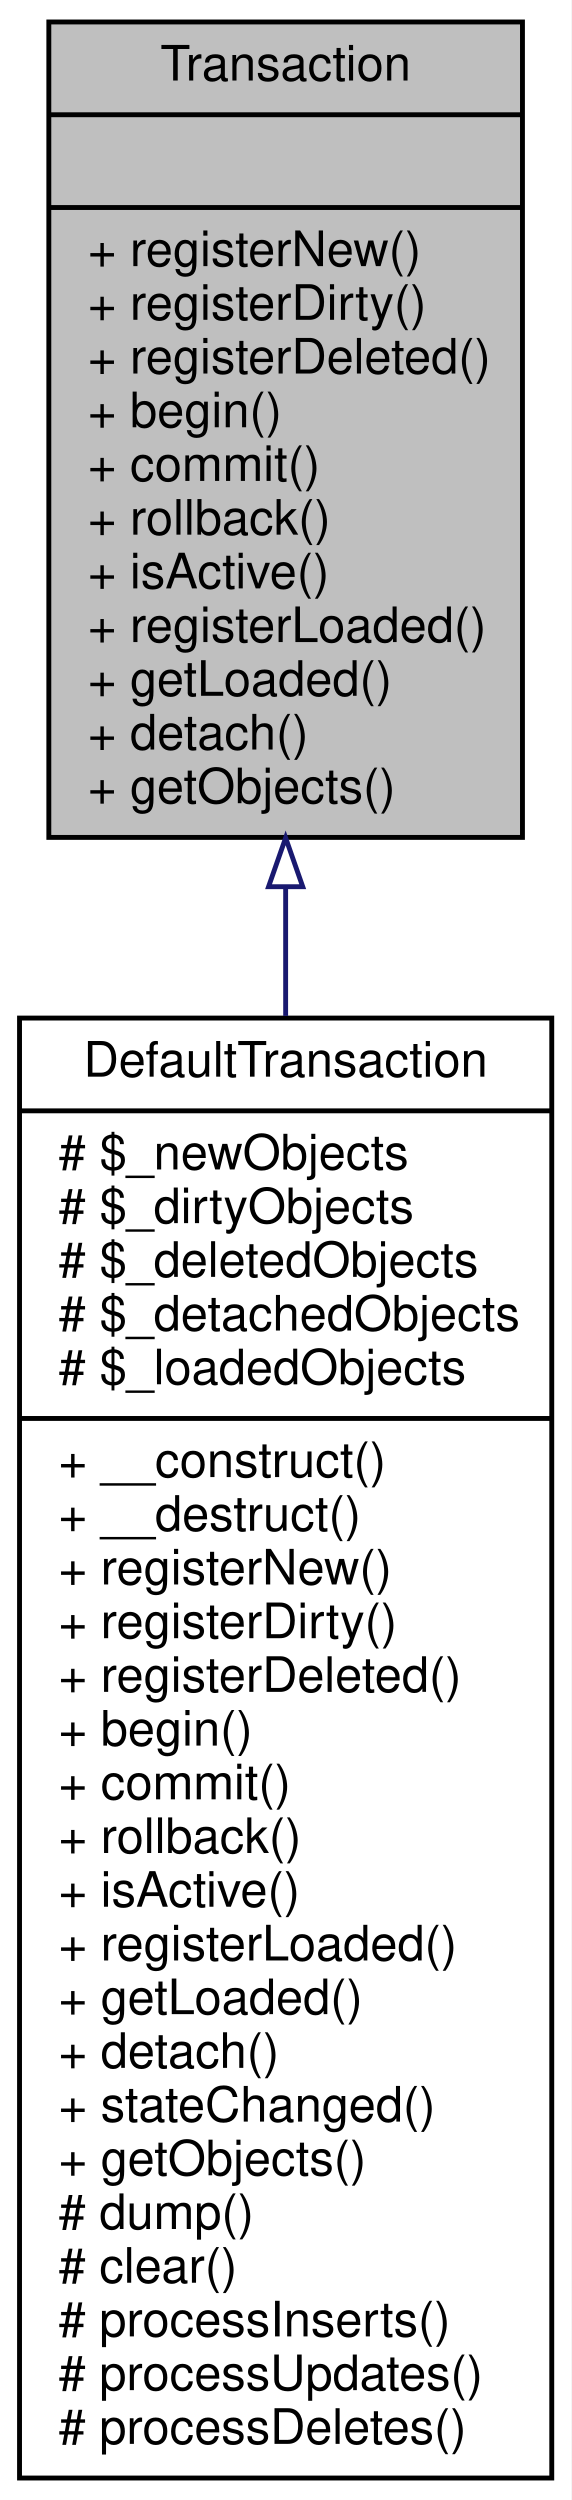
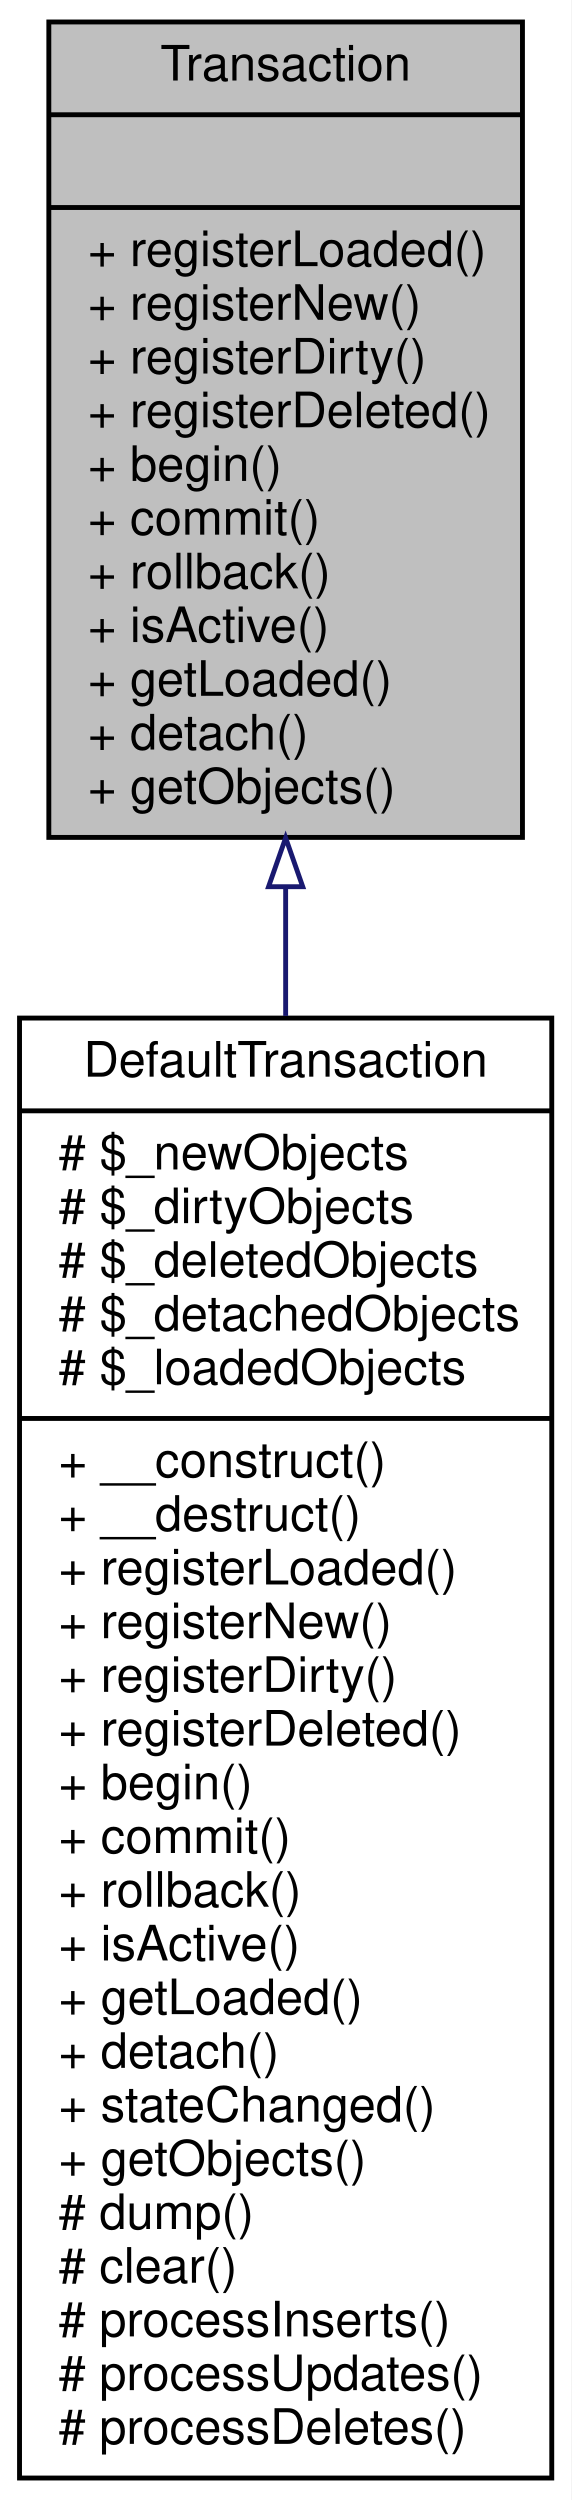
<svg xmlns="http://www.w3.org/2000/svg" xmlns:xlink="http://www.w3.org/1999/xlink" width="117pt" height="512pt" viewBox="0.00 0.00 117.00 512.00">
  <g id="graph0" class="graph" transform="scale(1 1) rotate(0) translate(4 508)">
    <polygon fill="white" stroke="none" points="-4,4 -4,-508 113,-508 113,4 -4,4" />
    <g id="node1" class="node">
      <polygon fill="#bfbfbf" stroke="black" points="6,-336.5 6,-503.5 103,-503.5 103,-336.5 6,-336.5" />
      <text text-anchor="middle" x="54.5" y="-491.5" font-family="Helvetica,sans-Serif" font-size="10.00">Transaction</text>
      <polyline fill="none" stroke="black" points="6,-484.5 103,-484.5 " />
      <text text-anchor="middle" x="54.5" y="-472.5" font-family="Helvetica,sans-Serif" font-size="10.00"> </text>
      <polyline fill="none" stroke="black" points="6,-465.5 103,-465.5 " />
-       <text text-anchor="start" x="14" y="-453.5" font-family="Helvetica,sans-Serif" font-size="10.00">+ registerNew()</text>
-       <text text-anchor="start" x="14" y="-442.5" font-family="Helvetica,sans-Serif" font-size="10.00">+ registerDirty()</text>
-       <text text-anchor="start" x="14" y="-431.5" font-family="Helvetica,sans-Serif" font-size="10.00">+ registerDeleted()</text>
-       <text text-anchor="start" x="14" y="-420.5" font-family="Helvetica,sans-Serif" font-size="10.00">+ begin()</text>
-       <text text-anchor="start" x="14" y="-409.5" font-family="Helvetica,sans-Serif" font-size="10.00">+ commit()</text>
-       <text text-anchor="start" x="14" y="-398.5" font-family="Helvetica,sans-Serif" font-size="10.00">+ rollback()</text>
-       <text text-anchor="start" x="14" y="-387.5" font-family="Helvetica,sans-Serif" font-size="10.00">+ isActive()</text>
-       <text text-anchor="start" x="14" y="-376.5" font-family="Helvetica,sans-Serif" font-size="10.00">+ registerLoaded()</text>
+       <text text-anchor="start" x="14" y="-453.5" font-family="Helvetica,sans-Serif" font-size="10.00">+ registerLoaded()</text>
+       <text text-anchor="start" x="14" y="-442.5" font-family="Helvetica,sans-Serif" font-size="10.00">+ registerNew()</text>
+       <text text-anchor="start" x="14" y="-431.5" font-family="Helvetica,sans-Serif" font-size="10.00">+ registerDirty()</text>
+       <text text-anchor="start" x="14" y="-420.5" font-family="Helvetica,sans-Serif" font-size="10.00">+ registerDeleted()</text>
+       <text text-anchor="start" x="14" y="-409.5" font-family="Helvetica,sans-Serif" font-size="10.00">+ begin()</text>
+       <text text-anchor="start" x="14" y="-398.5" font-family="Helvetica,sans-Serif" font-size="10.00">+ commit()</text>
+       <text text-anchor="start" x="14" y="-387.5" font-family="Helvetica,sans-Serif" font-size="10.00">+ rollback()</text>
+       <text text-anchor="start" x="14" y="-376.5" font-family="Helvetica,sans-Serif" font-size="10.00">+ isActive()</text>
      <text text-anchor="start" x="14" y="-365.5" font-family="Helvetica,sans-Serif" font-size="10.00">+ getLoaded()</text>
      <text text-anchor="start" x="14" y="-354.5" font-family="Helvetica,sans-Serif" font-size="10.00">+ detach()</text>
      <text text-anchor="start" x="14" y="-343.5" font-family="Helvetica,sans-Serif" font-size="10.00">+ getObjects()</text>
    </g>
    <g id="node2" class="node">
      <g id="a_node2">
        <a xlink:href="classwcmf_1_1lib_1_1persistence_1_1impl_1_1_default_transaction.html" target="_top" xlink:title="Default implementation of Transaction. ">
          <polygon fill="white" stroke="black" points="0,-0.5 0,-299.5 109,-299.5 109,-0.5 0,-0.5" />
          <text text-anchor="middle" x="54.5" y="-287.5" font-family="Helvetica,sans-Serif" font-size="10.00">DefaultTransaction</text>
          <polyline fill="none" stroke="black" points="0,-280.5 109,-280.5 " />
          <text text-anchor="start" x="8" y="-268.5" font-family="Helvetica,sans-Serif" font-size="10.00"># $_newObjects</text>
          <text text-anchor="start" x="8" y="-257.5" font-family="Helvetica,sans-Serif" font-size="10.00"># $_dirtyObjects</text>
          <text text-anchor="start" x="8" y="-246.5" font-family="Helvetica,sans-Serif" font-size="10.00"># $_deletedObjects</text>
          <text text-anchor="start" x="8" y="-235.5" font-family="Helvetica,sans-Serif" font-size="10.00"># $_detachedObjects</text>
          <text text-anchor="start" x="8" y="-224.5" font-family="Helvetica,sans-Serif" font-size="10.00"># $_loadedObjects</text>
          <polyline fill="none" stroke="black" points="0,-217.5 109,-217.5 " />
          <text text-anchor="start" x="8" y="-205.5" font-family="Helvetica,sans-Serif" font-size="10.00">+ __construct()</text>
          <text text-anchor="start" x="8" y="-194.5" font-family="Helvetica,sans-Serif" font-size="10.00">+ __destruct()</text>
-           <text text-anchor="start" x="8" y="-183.5" font-family="Helvetica,sans-Serif" font-size="10.00">+ registerNew()</text>
-           <text text-anchor="start" x="8" y="-172.5" font-family="Helvetica,sans-Serif" font-size="10.00">+ registerDirty()</text>
-           <text text-anchor="start" x="8" y="-161.5" font-family="Helvetica,sans-Serif" font-size="10.00">+ registerDeleted()</text>
-           <text text-anchor="start" x="8" y="-150.5" font-family="Helvetica,sans-Serif" font-size="10.00">+ begin()</text>
-           <text text-anchor="start" x="8" y="-139.5" font-family="Helvetica,sans-Serif" font-size="10.00">+ commit()</text>
-           <text text-anchor="start" x="8" y="-128.5" font-family="Helvetica,sans-Serif" font-size="10.00">+ rollback()</text>
-           <text text-anchor="start" x="8" y="-117.5" font-family="Helvetica,sans-Serif" font-size="10.00">+ isActive()</text>
-           <text text-anchor="start" x="8" y="-106.5" font-family="Helvetica,sans-Serif" font-size="10.00">+ registerLoaded()</text>
+           <text text-anchor="start" x="8" y="-183.5" font-family="Helvetica,sans-Serif" font-size="10.00">+ registerLoaded()</text>
+           <text text-anchor="start" x="8" y="-172.5" font-family="Helvetica,sans-Serif" font-size="10.00">+ registerNew()</text>
+           <text text-anchor="start" x="8" y="-161.5" font-family="Helvetica,sans-Serif" font-size="10.00">+ registerDirty()</text>
+           <text text-anchor="start" x="8" y="-150.5" font-family="Helvetica,sans-Serif" font-size="10.00">+ registerDeleted()</text>
+           <text text-anchor="start" x="8" y="-139.5" font-family="Helvetica,sans-Serif" font-size="10.00">+ begin()</text>
+           <text text-anchor="start" x="8" y="-128.5" font-family="Helvetica,sans-Serif" font-size="10.00">+ commit()</text>
+           <text text-anchor="start" x="8" y="-117.5" font-family="Helvetica,sans-Serif" font-size="10.00">+ rollback()</text>
+           <text text-anchor="start" x="8" y="-106.5" font-family="Helvetica,sans-Serif" font-size="10.00">+ isActive()</text>
          <text text-anchor="start" x="8" y="-95.5" font-family="Helvetica,sans-Serif" font-size="10.00">+ getLoaded()</text>
          <text text-anchor="start" x="8" y="-84.5" font-family="Helvetica,sans-Serif" font-size="10.00">+ detach()</text>
          <text text-anchor="start" x="8" y="-73.5" font-family="Helvetica,sans-Serif" font-size="10.00">+ stateChanged()</text>
          <text text-anchor="start" x="8" y="-62.5" font-family="Helvetica,sans-Serif" font-size="10.00">+ getObjects()</text>
          <text text-anchor="start" x="8" y="-51.5" font-family="Helvetica,sans-Serif" font-size="10.00"># dump()</text>
          <text text-anchor="start" x="8" y="-40.5" font-family="Helvetica,sans-Serif" font-size="10.00"># clear()</text>
          <text text-anchor="start" x="8" y="-29.5" font-family="Helvetica,sans-Serif" font-size="10.00"># processInserts()</text>
          <text text-anchor="start" x="8" y="-18.5" font-family="Helvetica,sans-Serif" font-size="10.00"># processUpdates()</text>
          <text text-anchor="start" x="8" y="-7.5" font-family="Helvetica,sans-Serif" font-size="10.00"># processDeletes()</text>
        </a>
      </g>
    </g>
    <g id="edge1" class="edge">
      <path fill="none" stroke="midnightblue" d="M54.5,-326.125C54.5,-317.588 54.5,-308.805 54.5,-299.933" />
      <polygon fill="none" stroke="midnightblue" points="51,-326.404 54.5,-336.404 58,-326.404 51,-326.404" />
    </g>
  </g>
</svg>
